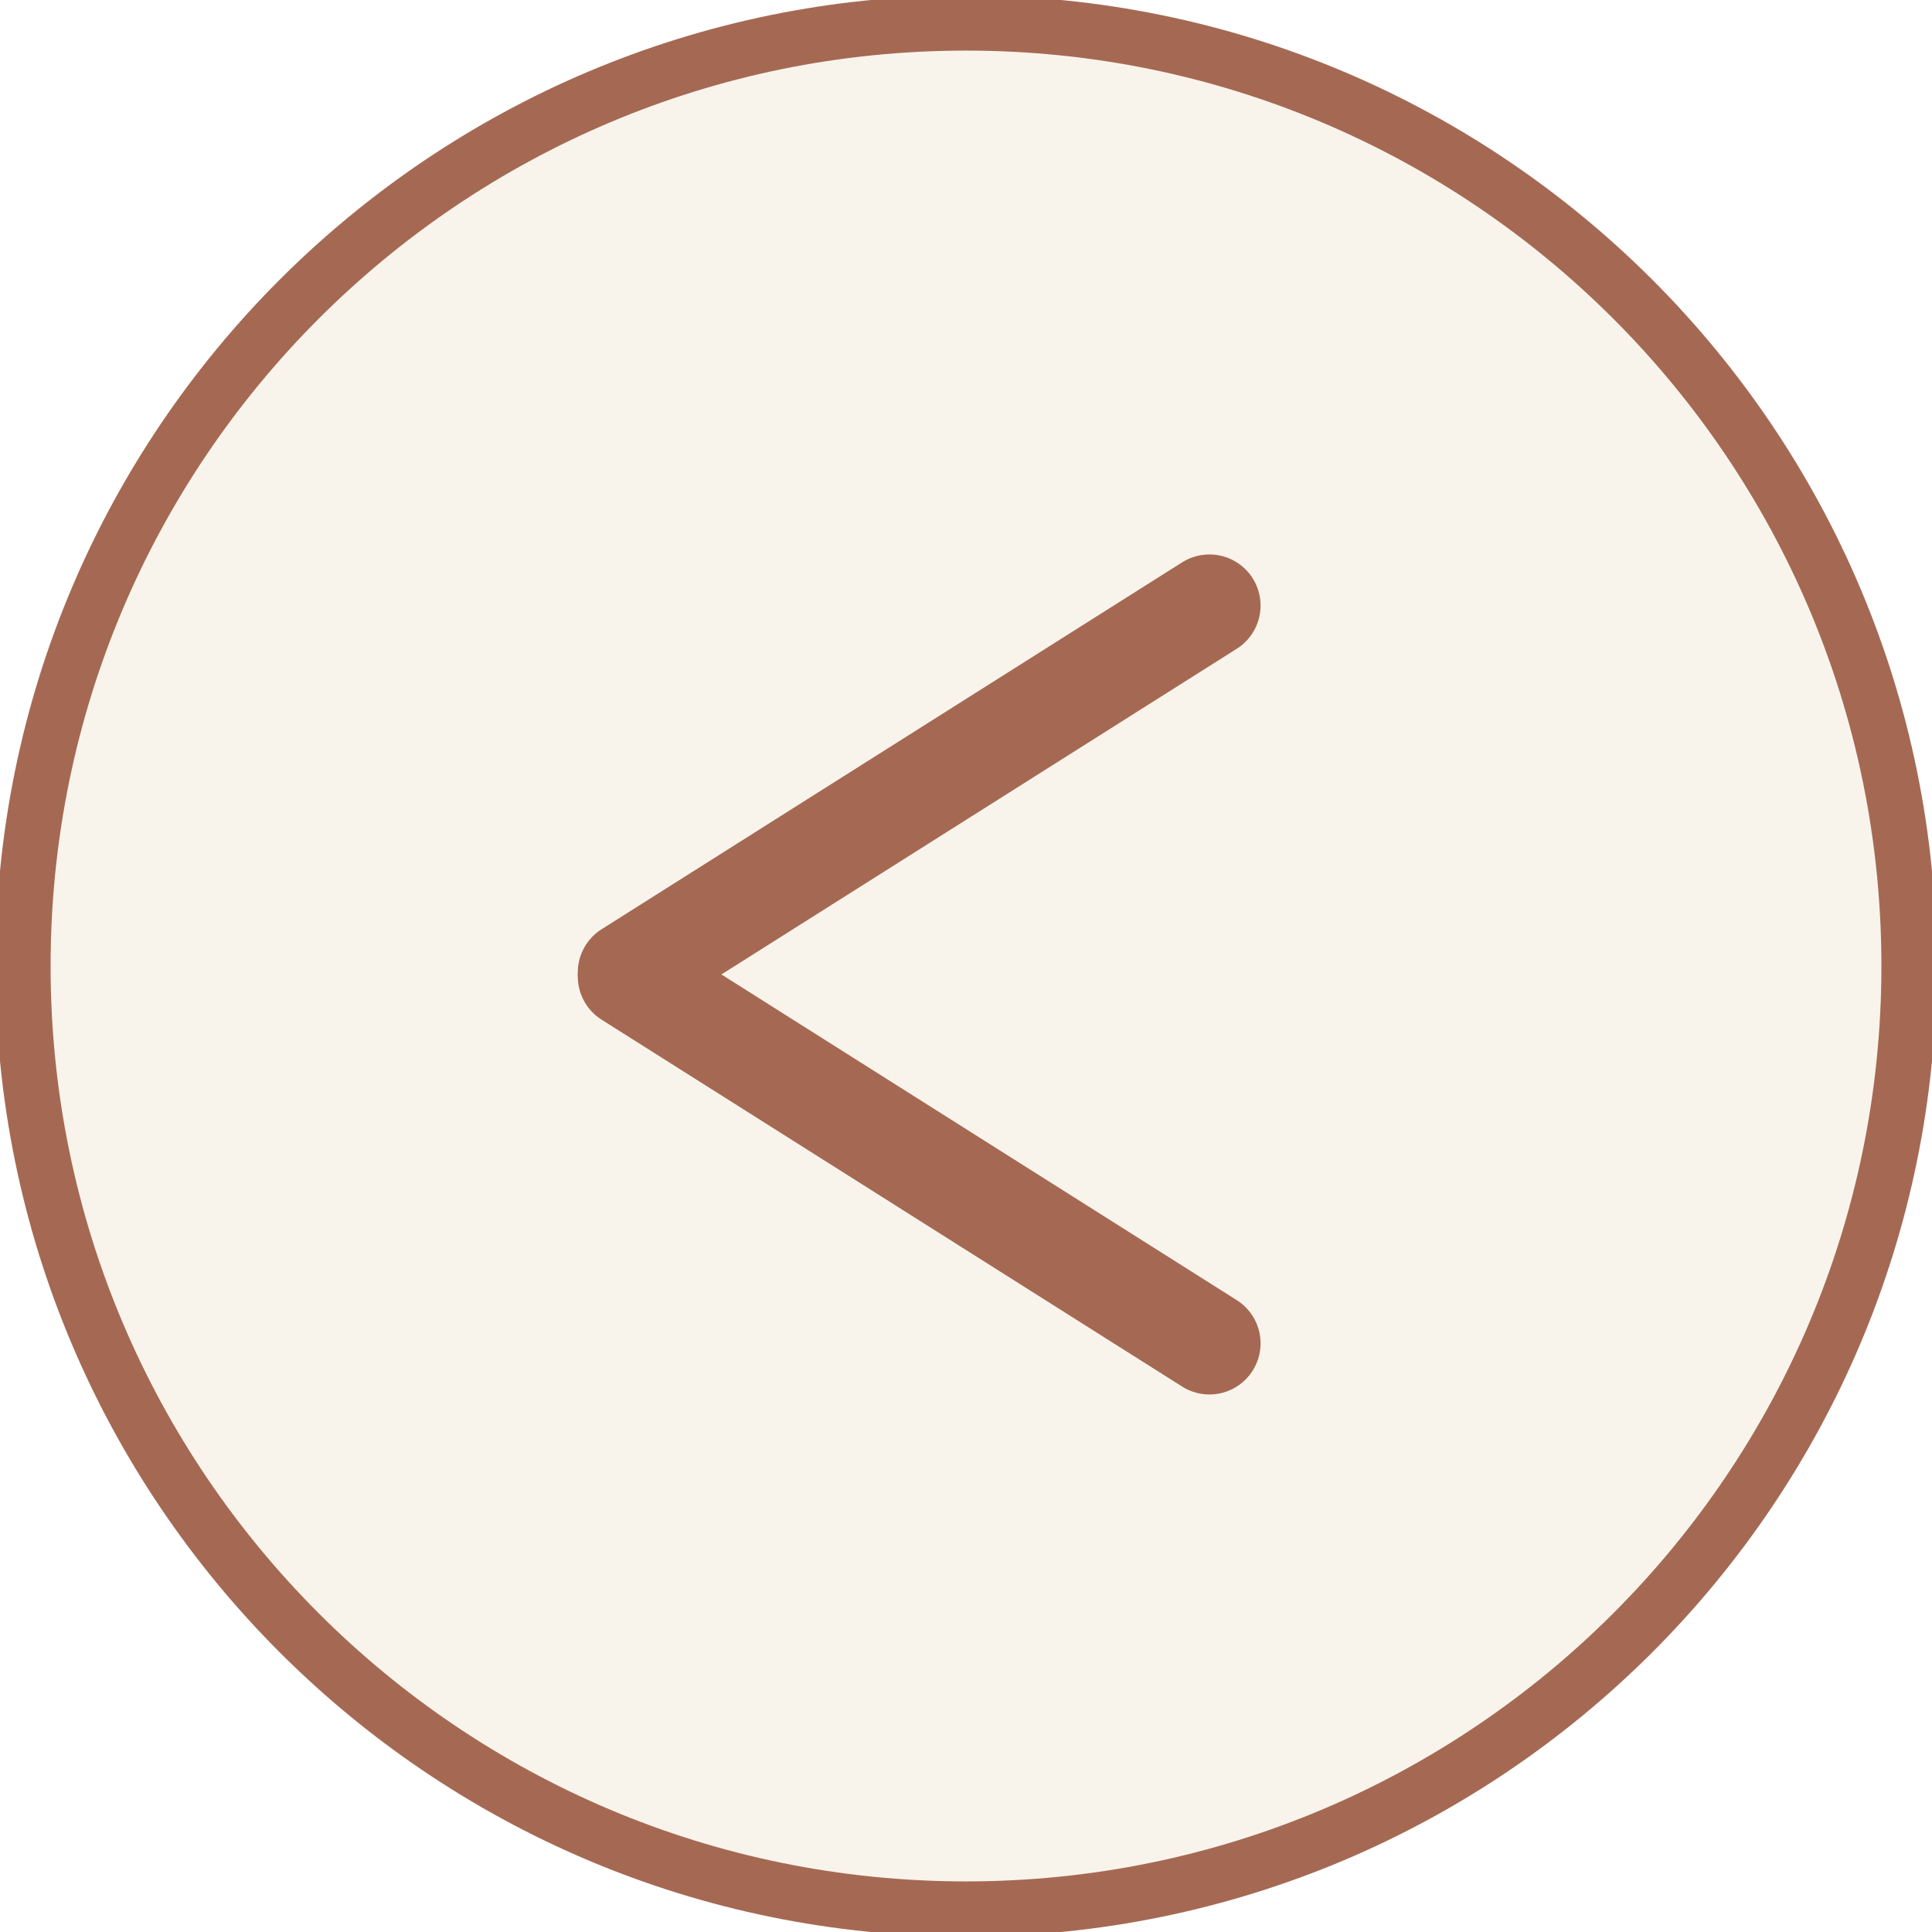
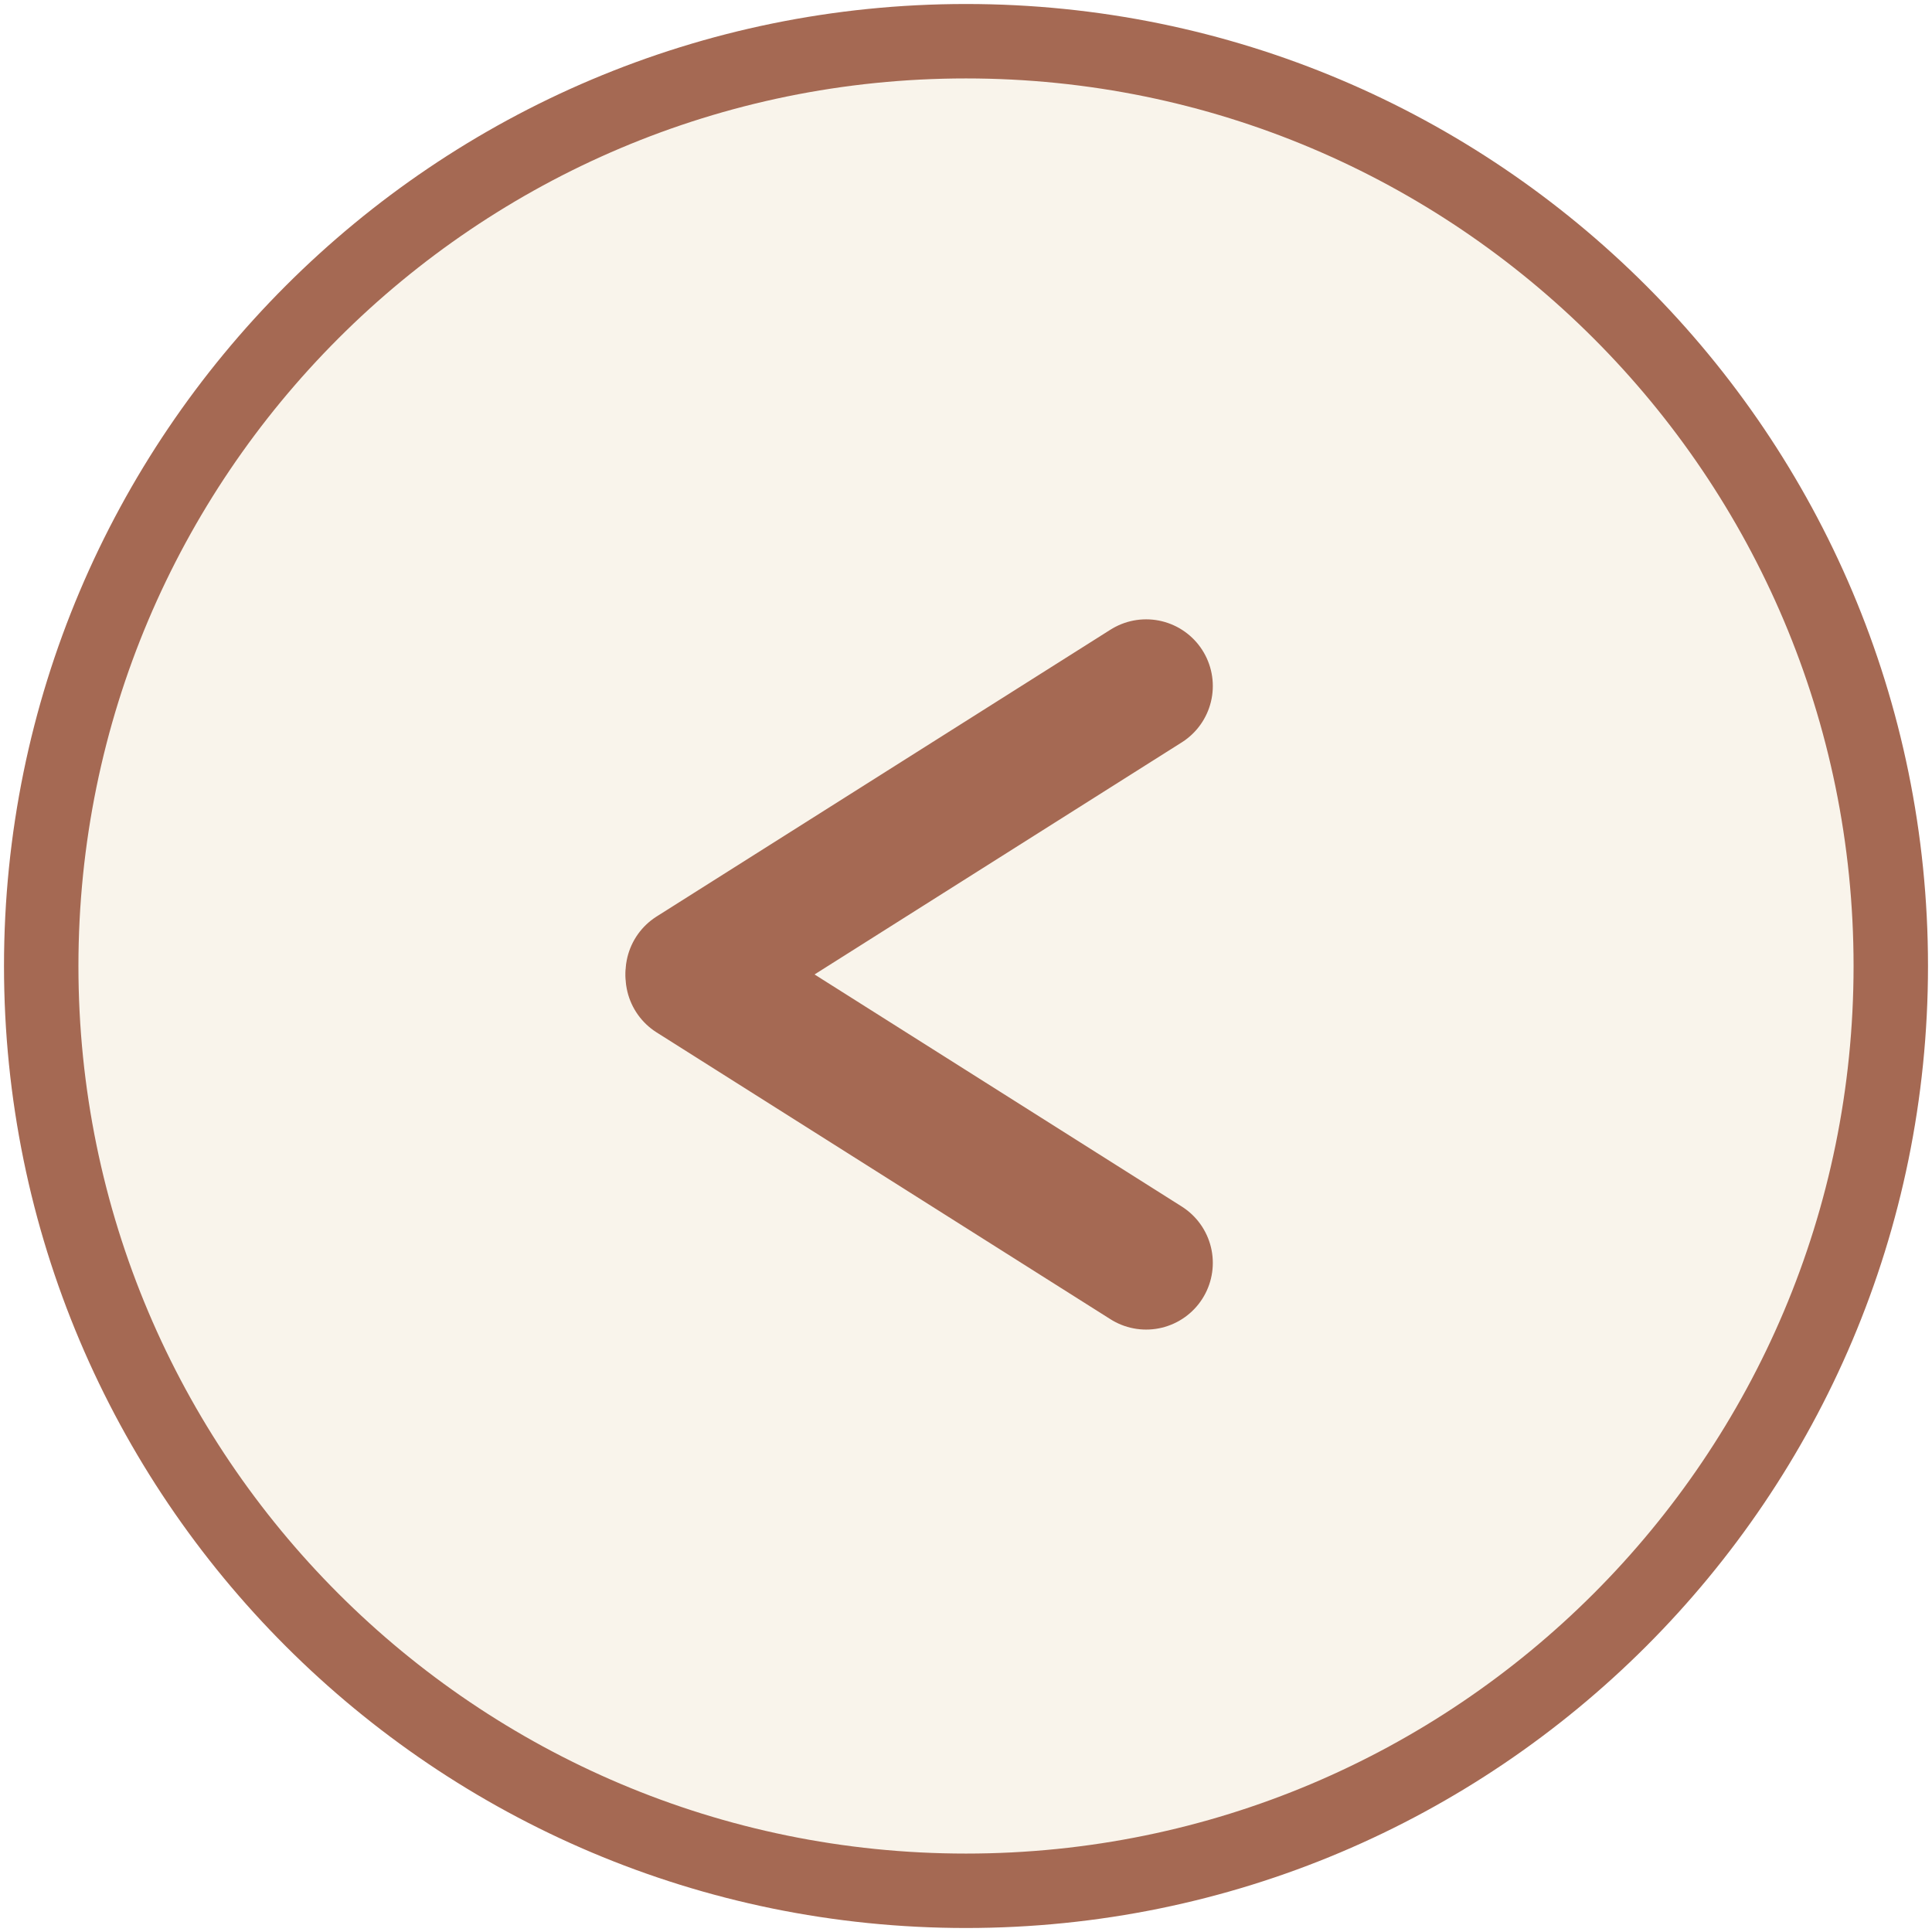
<svg xmlns="http://www.w3.org/2000/svg" width="84" height="84" viewBox="0 0 84 84" fill="none" version="1.1" id="svg2" xml:space="preserve">
  <defs id="defs2" />
-   <circle cx="42" cy="42" r="41" fill="#F9F4EB" stroke="#A56953" stroke-width="2" id="circle1" style="stroke-width:2.4;stroke-dasharray:none" />
-   <g id="g4" transform="matrix(1.276325,0,0,1.276325,-11.0431,-11.7072)">
-     <path style="fill:#a56953;stroke:#a56953;stroke-width:3.483;stroke-linecap:round;stroke-linejoin:round;stroke-dasharray:none" d="M 30.076,42.299 49.852,29.801" id="path3" />
-     <path style="fill:#a56953;stroke:#a56953;stroke-width:3.483;stroke-linecap:round;stroke-linejoin:round;stroke-dasharray:none" d="M 30.076,42.436 49.852,54.934" id="path4" />
+   <circle cx="42" cy="42" r="40.208" fill="#f9f4eb" stroke="#a56953" stroke-width="2" id="circle1" style="stroke-width:3.236;stroke-dasharray:none" />
+   <g id="g4" transform="matrix(0.9979667,0,0,0.9979667,0.0812603,0.08614575)" style="stroke-width:5.81;stroke-dasharray:none">
+     <path style="fill:#a56953;stroke:#a56953;stroke-width:5.81;stroke-linecap:round;stroke-linejoin:round;stroke-dasharray:none" d="M 30.076,42.299 49.852,29.801" id="path3" />
+     <path style="fill:#a56953;stroke:#a56953;stroke-width:5.81;stroke-linecap:round;stroke-linejoin:round;stroke-dasharray:none" d="M 30.076,42.436 49.852,54.934" id="path4" />
  </g>
</svg>
